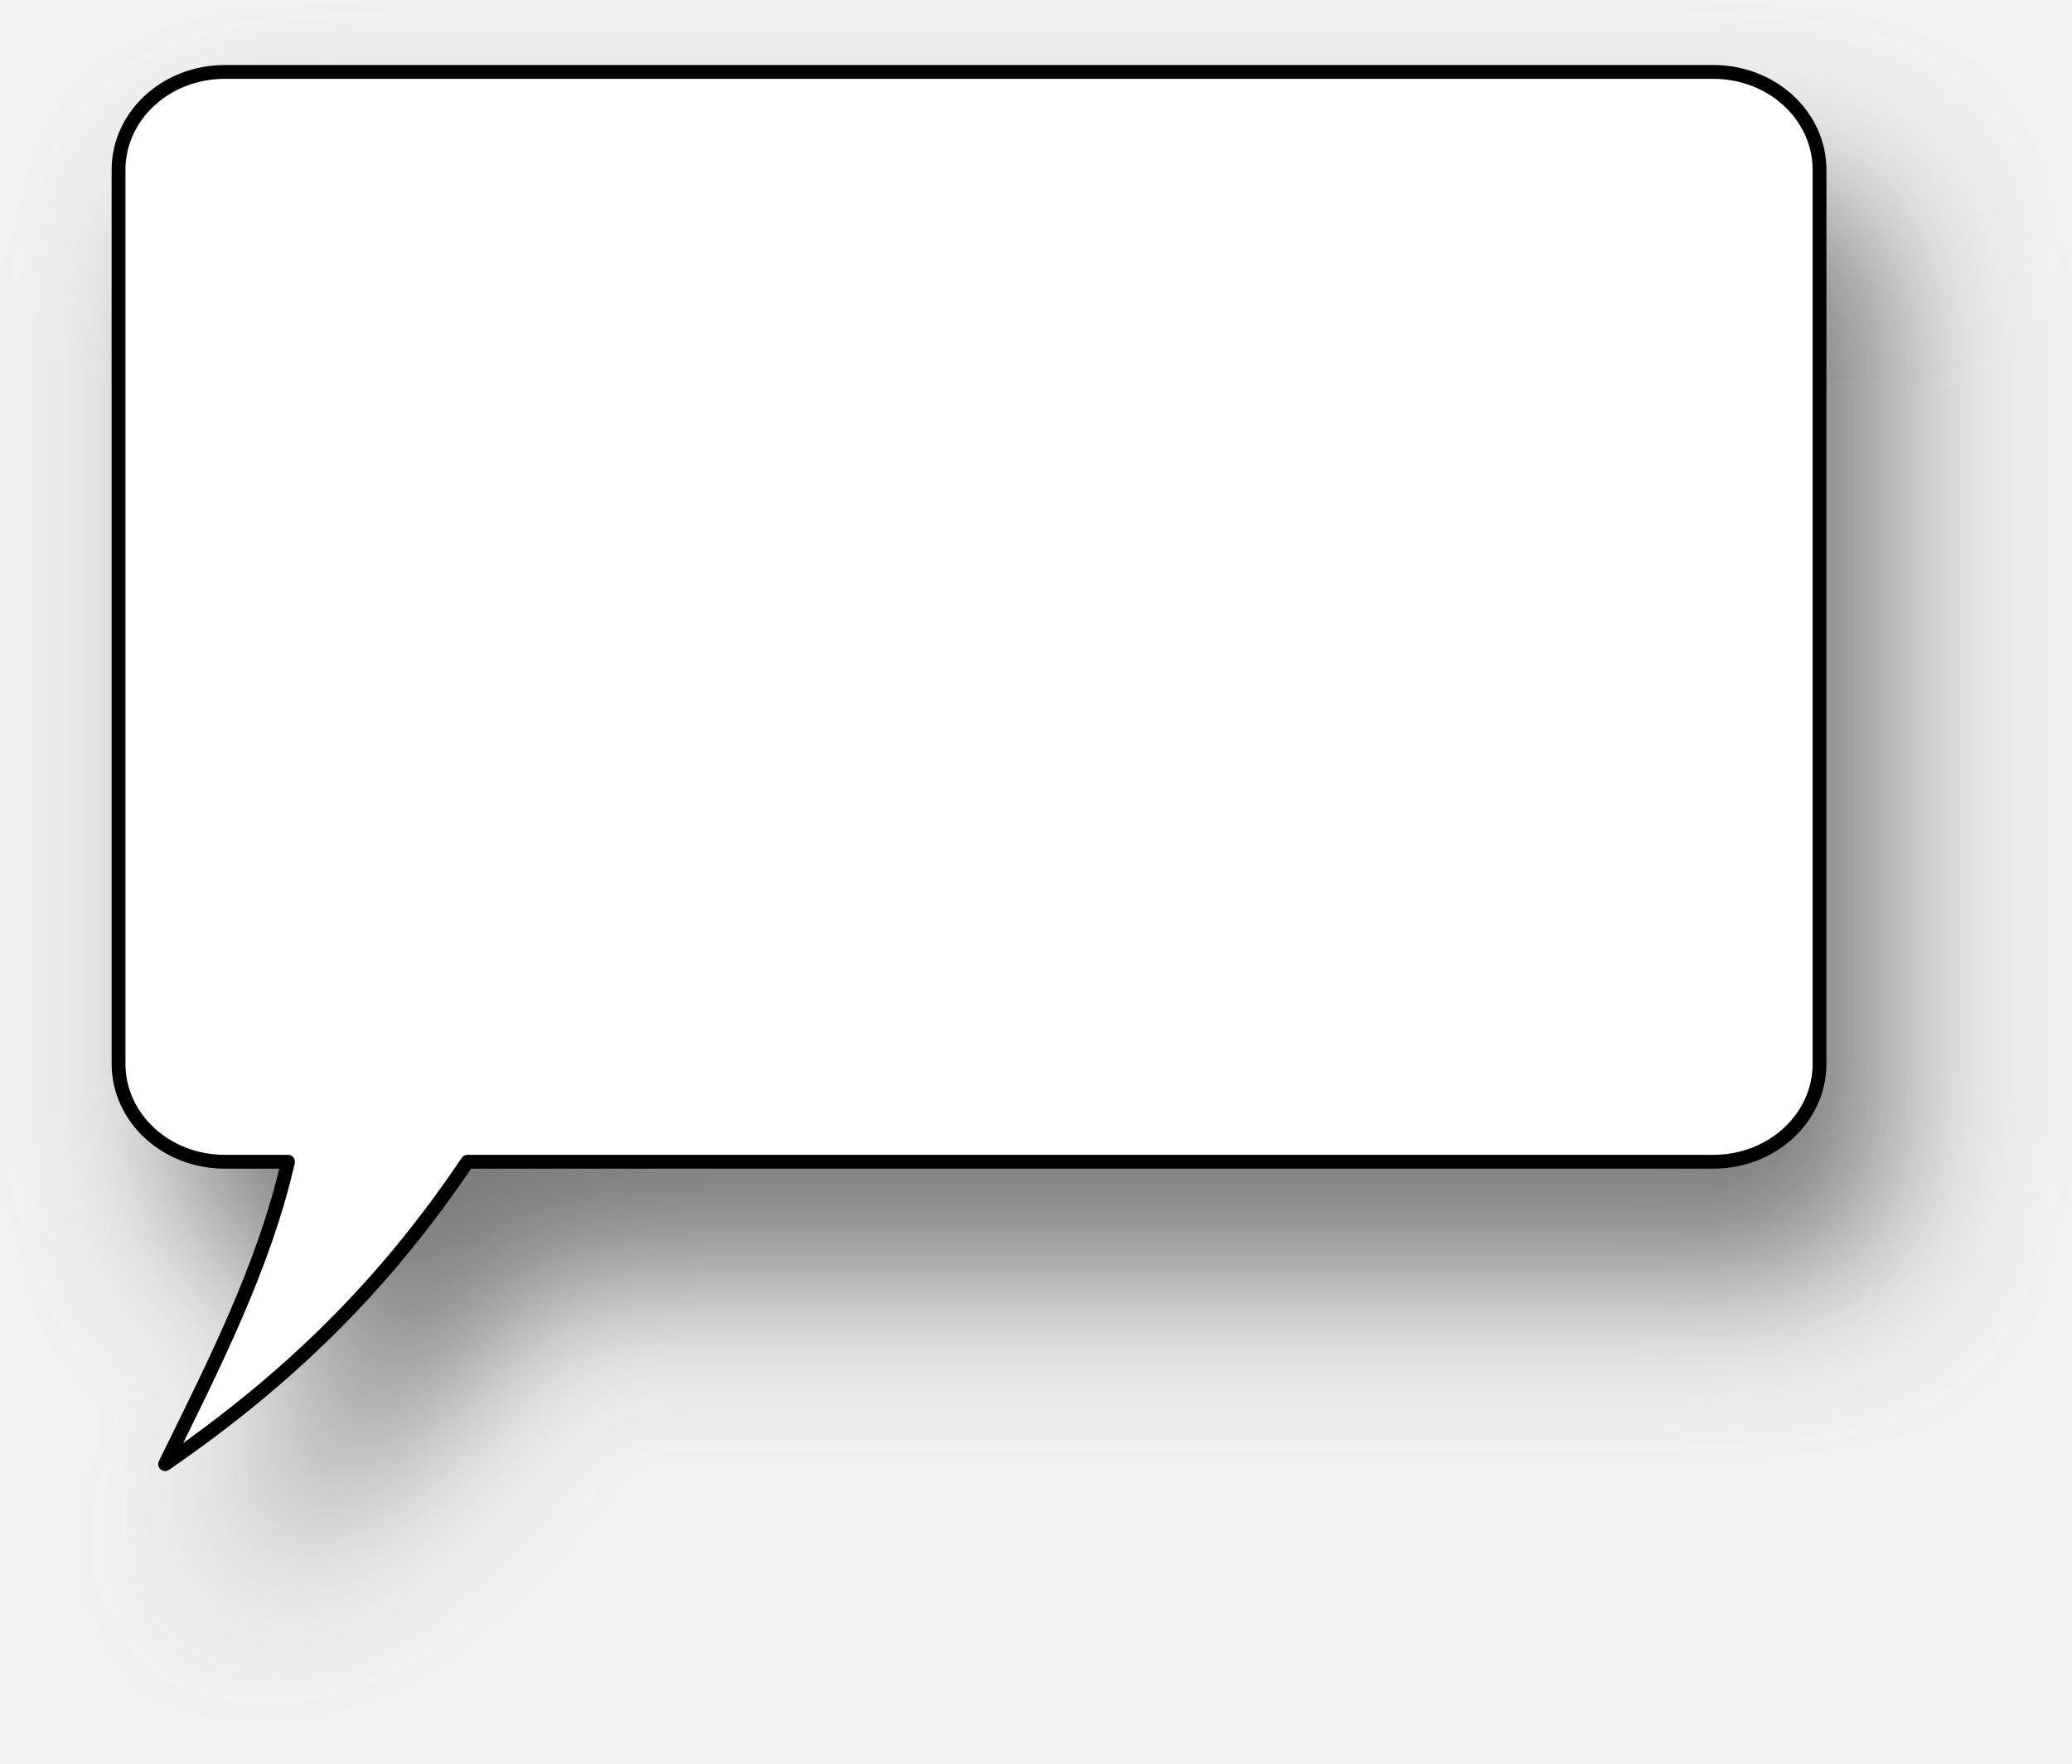
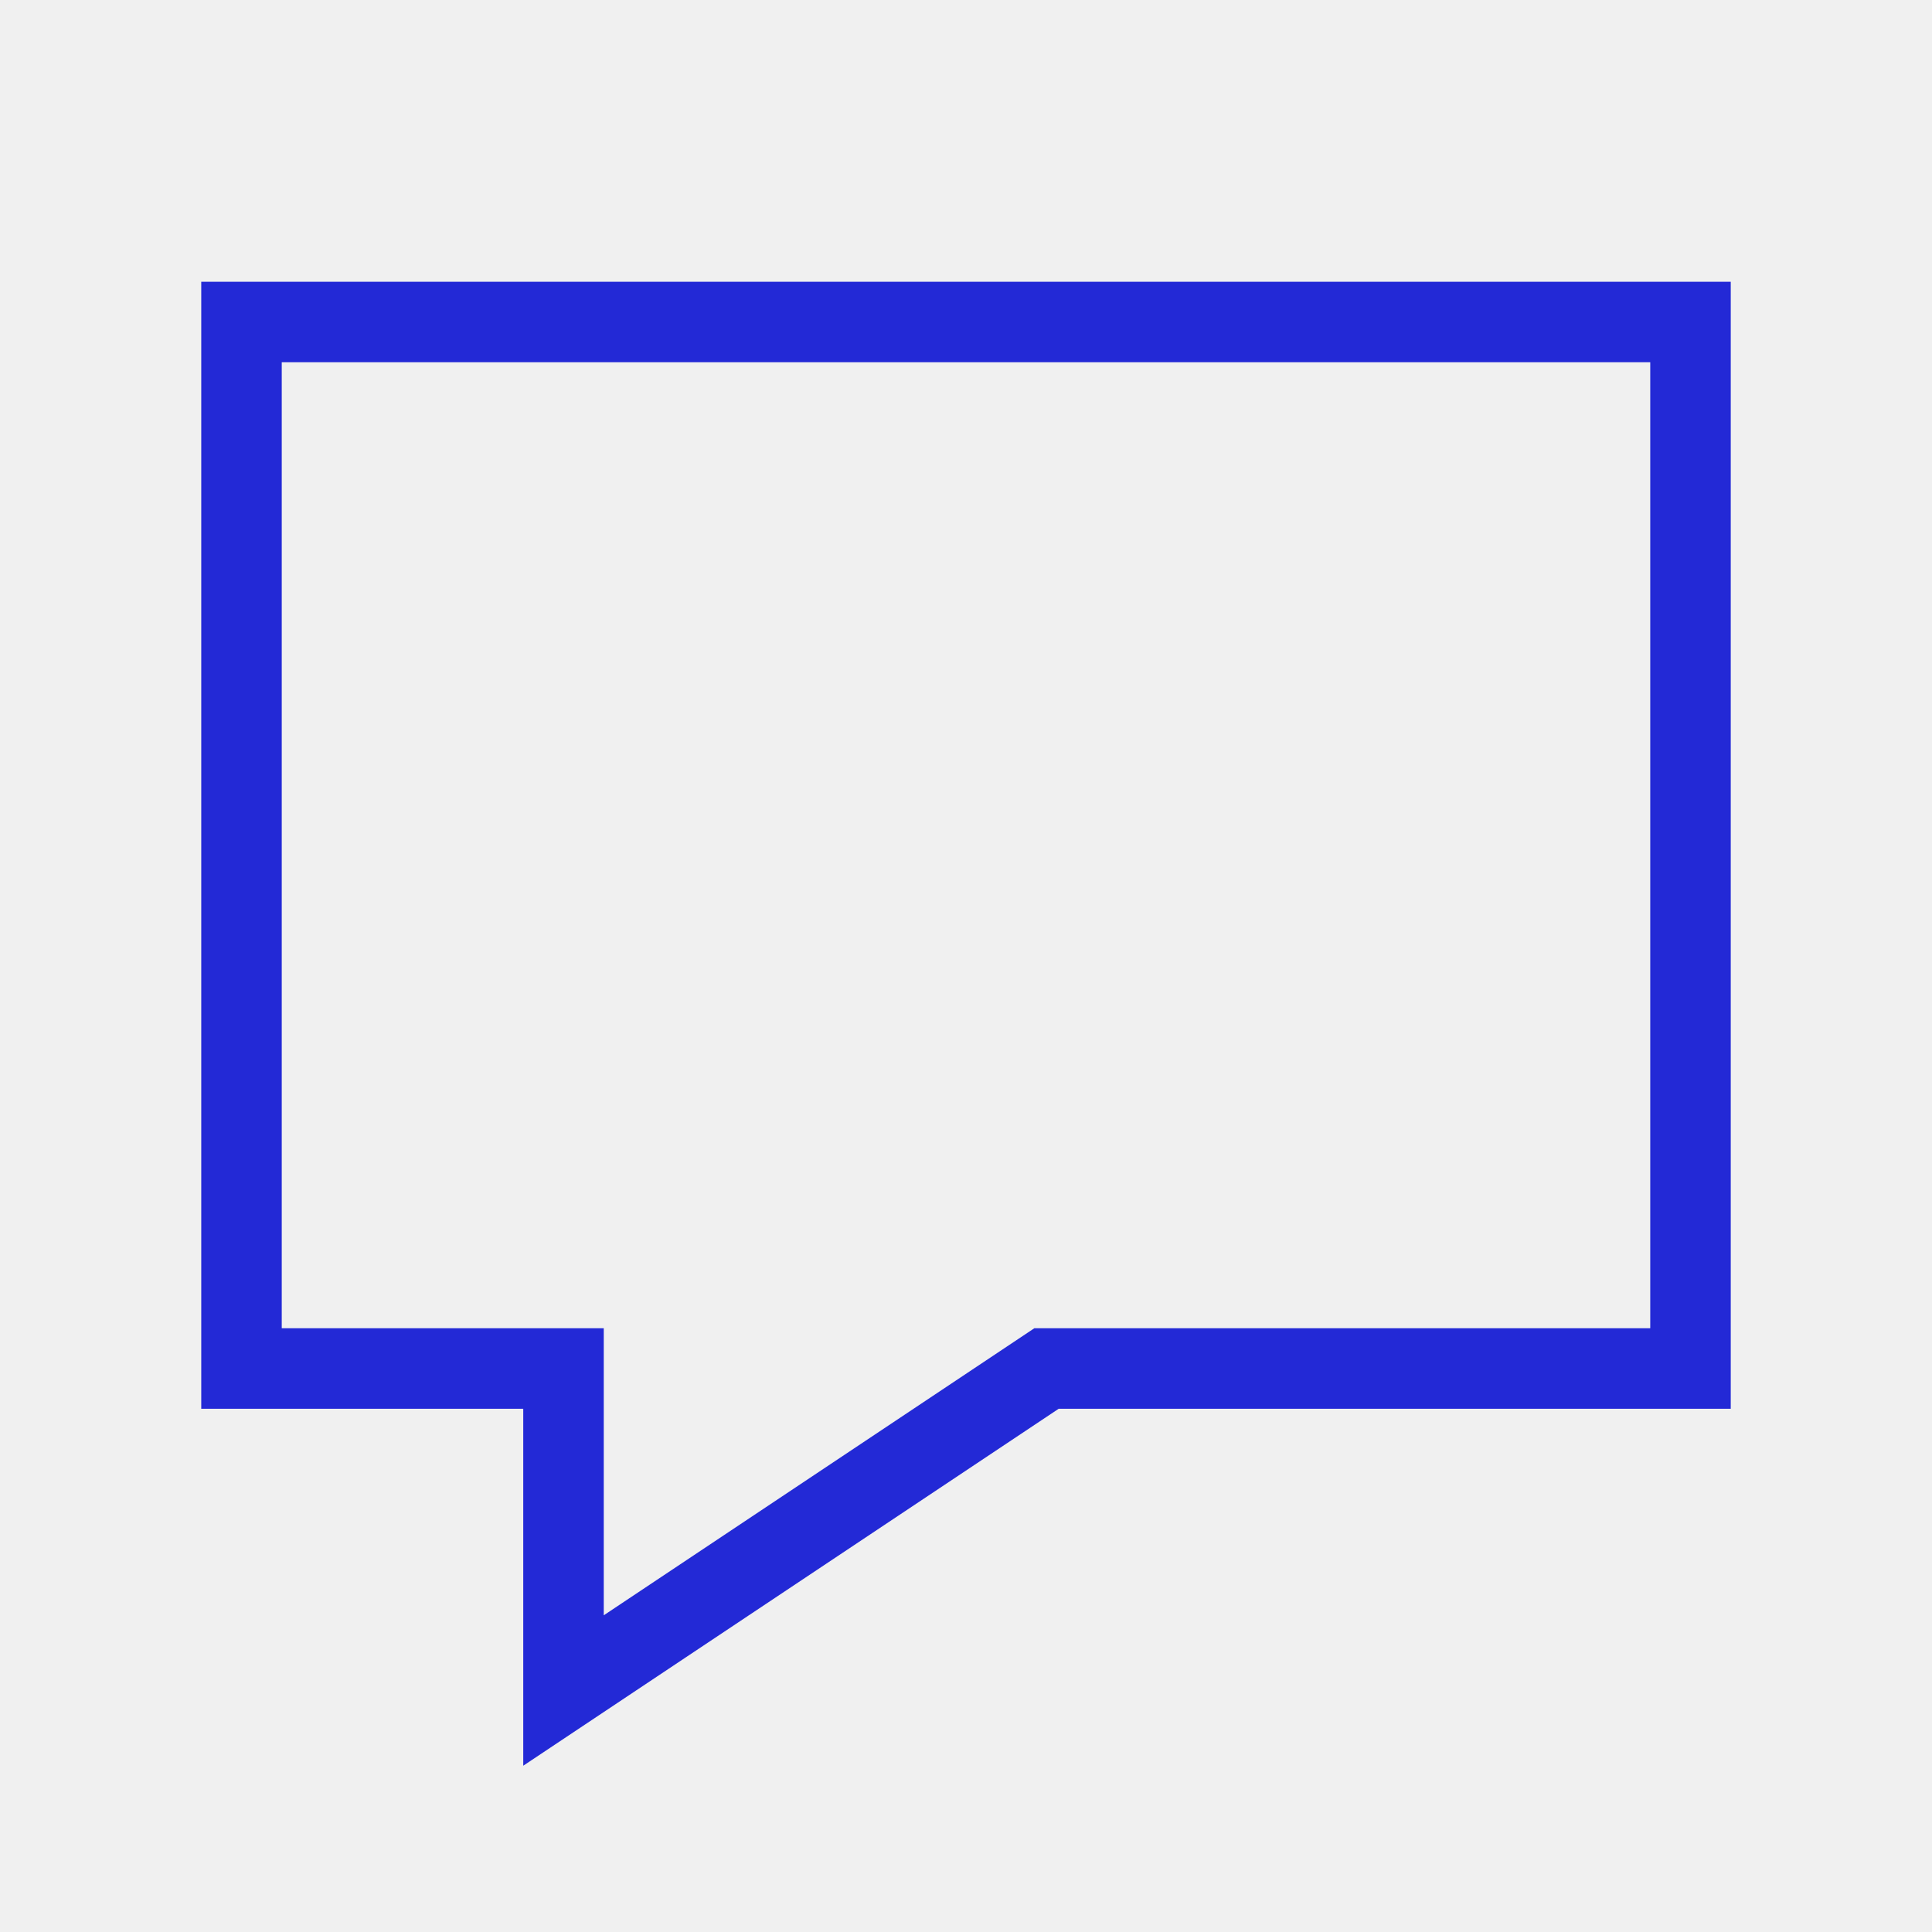
- <svg xmlns="http://www.w3.org/2000/svg" id="svg3884" viewBox="0 0 150 127.63" version="1.1">
-   <defs id="defs3886">
-     <filter id="filter3925" width="1.218" y="-.133" x="-.109" height="1.267" color-interpolation-filters="sRGB">
-       <feGaussianBlur id="feGaussianBlur3927" stdDeviation="1.455" />
-     </filter>
-   </defs>
-   <g id="layer1" transform="translate(-270.71 -413.43)">
-     <g id="g3938" transform="matrix(3.8479 0 0 3.8479 -1177.6 -344.71)">
-       <path id="path3897-9" style="filter:url(#filter3925);fill:#7a7a7a" d="m381.88 200.52c-1.108 0-2 0.823-2 1.844v16.812c0 1.021 0.892 1.844 2 1.844h1.188c-0.441 1.946-1.393 3.821-2.312 5.688 2.365-1.627 4.148-3.4 5.688-5.688h0.094 23.344c1.108 0 2-0.823 2-1.844v-16.812c0-1.021-0.892-1.844-2-1.844h-28z" />
-       <g id="g3935">
-         <path id="path3897" style="stroke-linejoin:round;stroke:#000000;stroke-linecap:round;stroke-width:.26;fill:#ffffff" d="m380.62 198.38c-1.108 0-2 0.823-2 1.844v16.812c0 1.021 0.892 1.844 2 1.844h1.188c-0.441 1.946-1.393 3.821-2.312 5.688 2.365-1.627 4.148-3.4 5.688-5.688h0.094 23.344c1.108 0 2-0.823 2-1.844v-16.812c0-1.021-0.892-1.844-2-1.844h-28z" />
-       </g>
-     </g>
-   </g>
+ <svg xmlns="http://www.w3.org/2000/svg" role="img" width="48px" height="48px" viewBox="0 0 24 24" aria-labelledby="chatAltIconTitle" stroke="#2329D6" stroke-width="1" stroke-linecap="square" stroke-linejoin="miter" fill="none" color="#2329D6">
+   <path d="M13,17 L7,21 L7,17 L3,17 L3,4 L21,4 L21,17 L13,17 Z" />
</svg>
